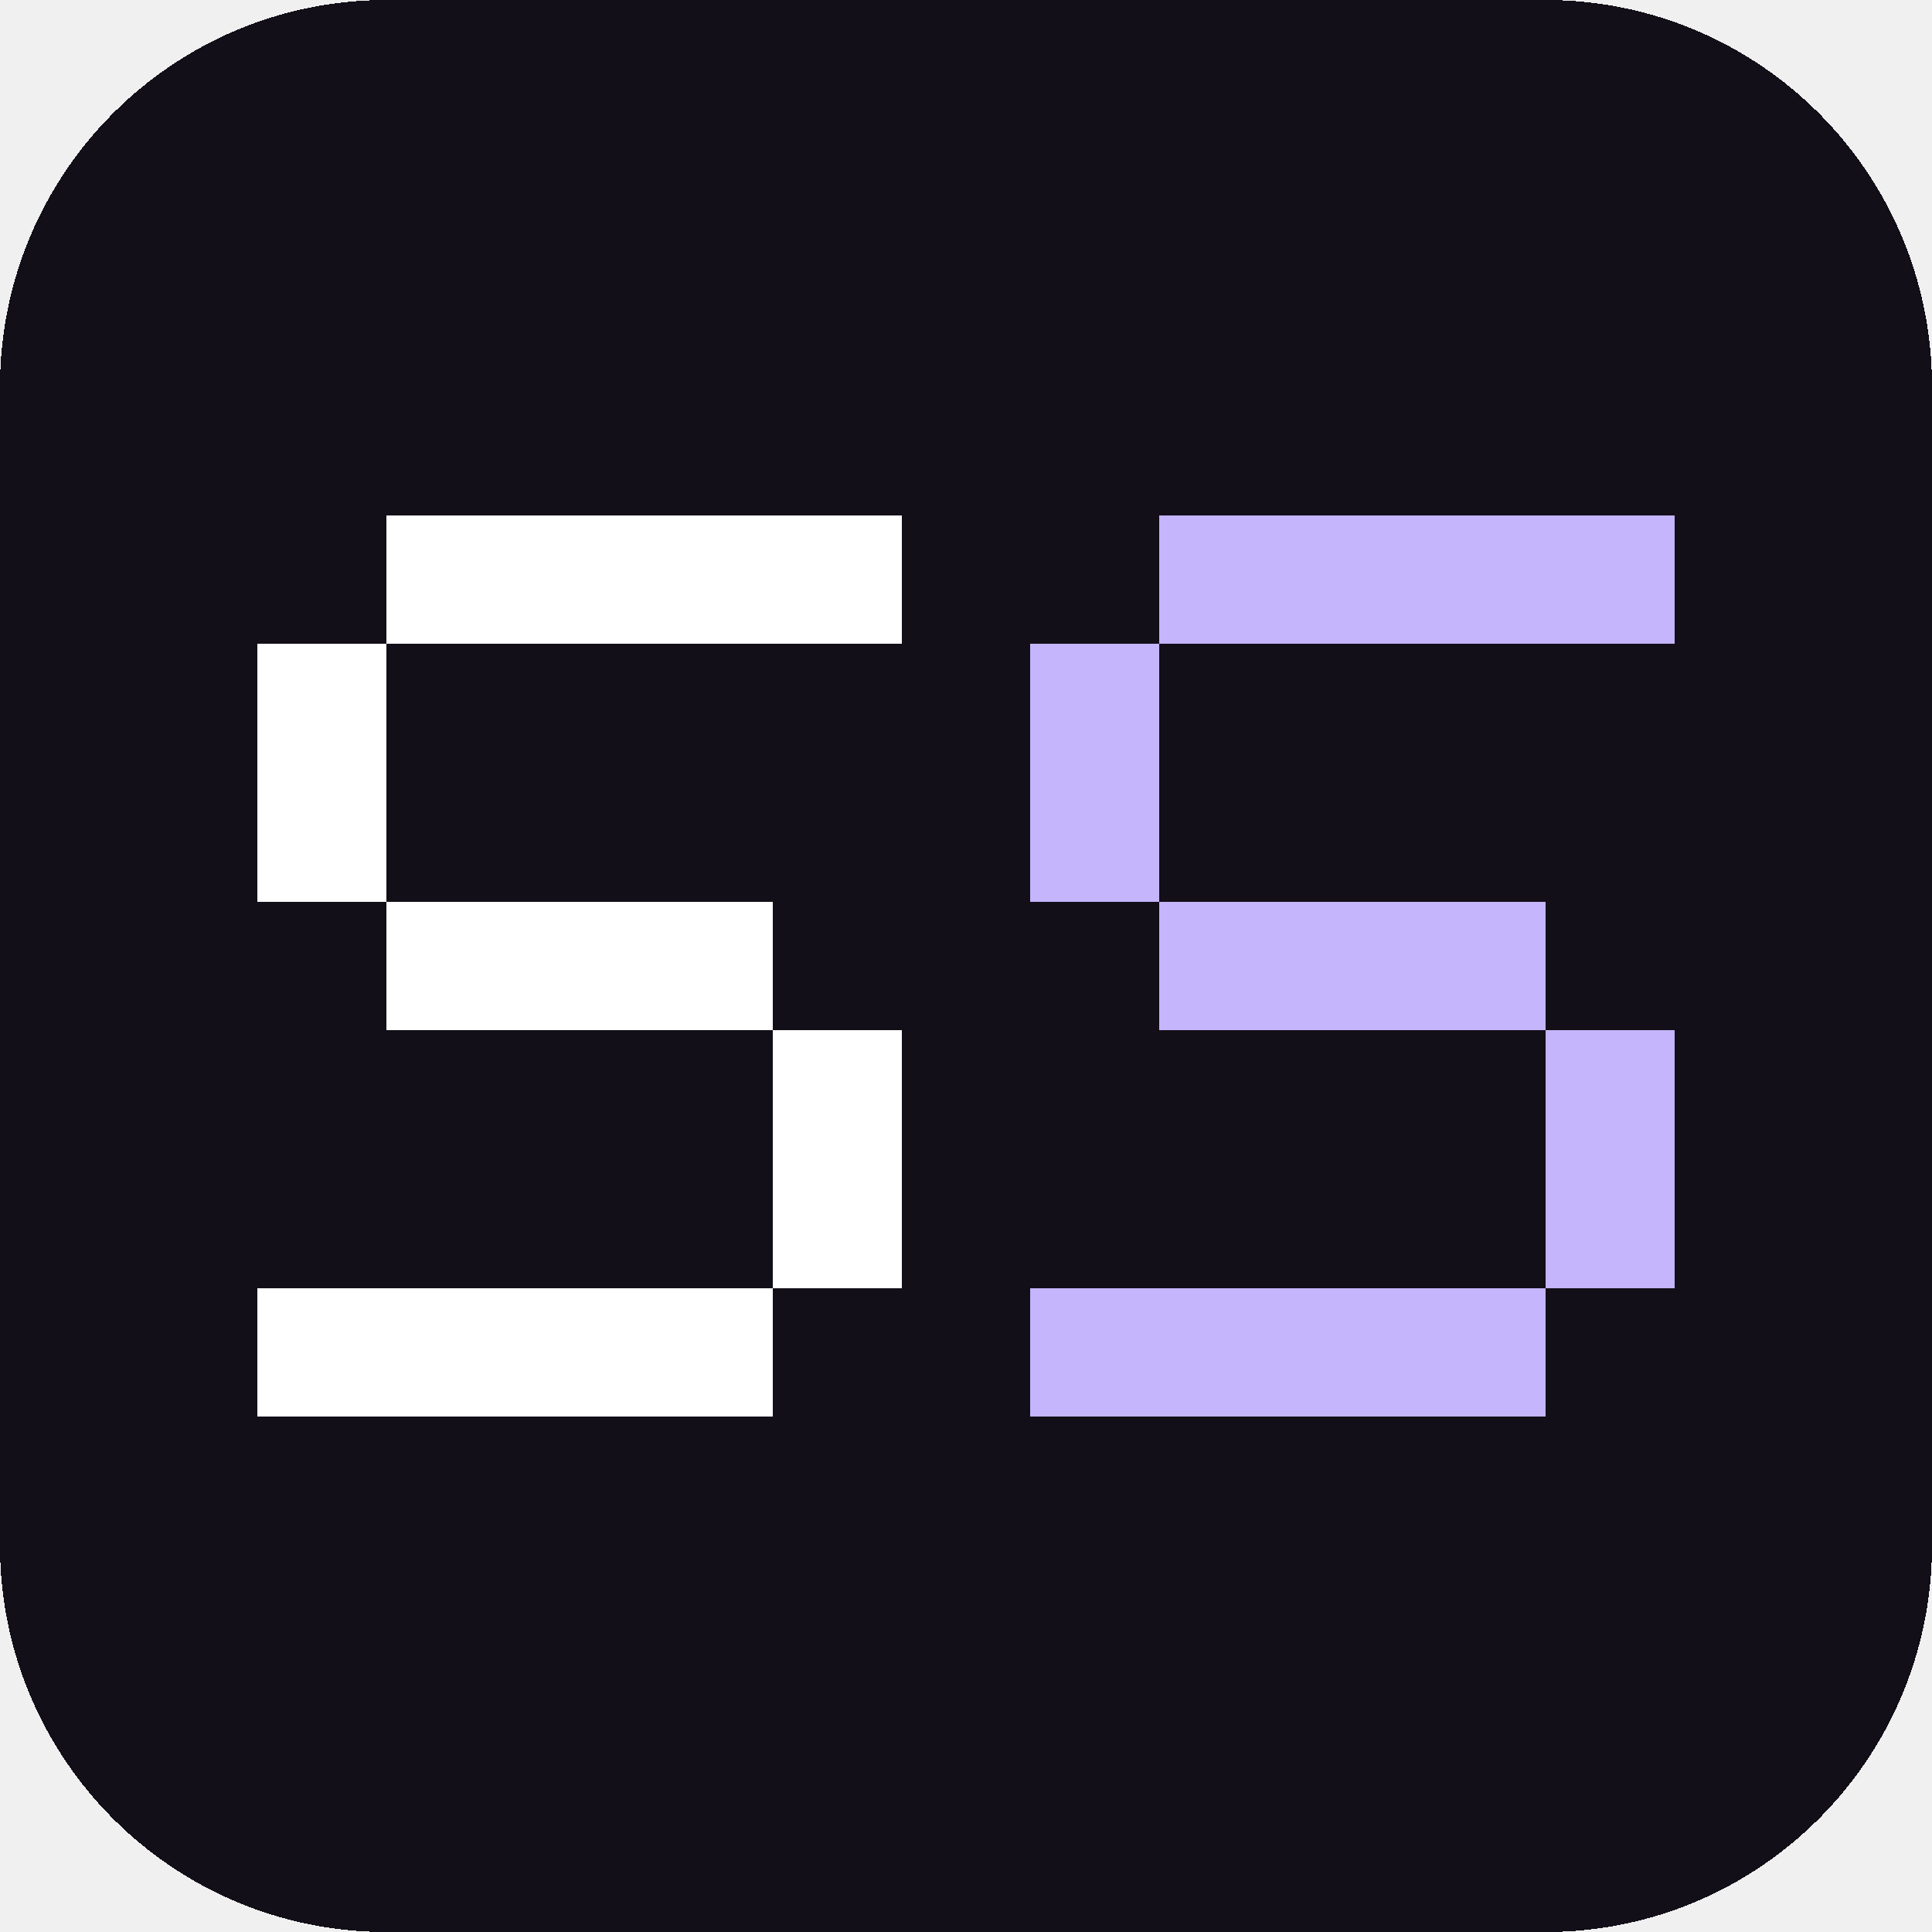
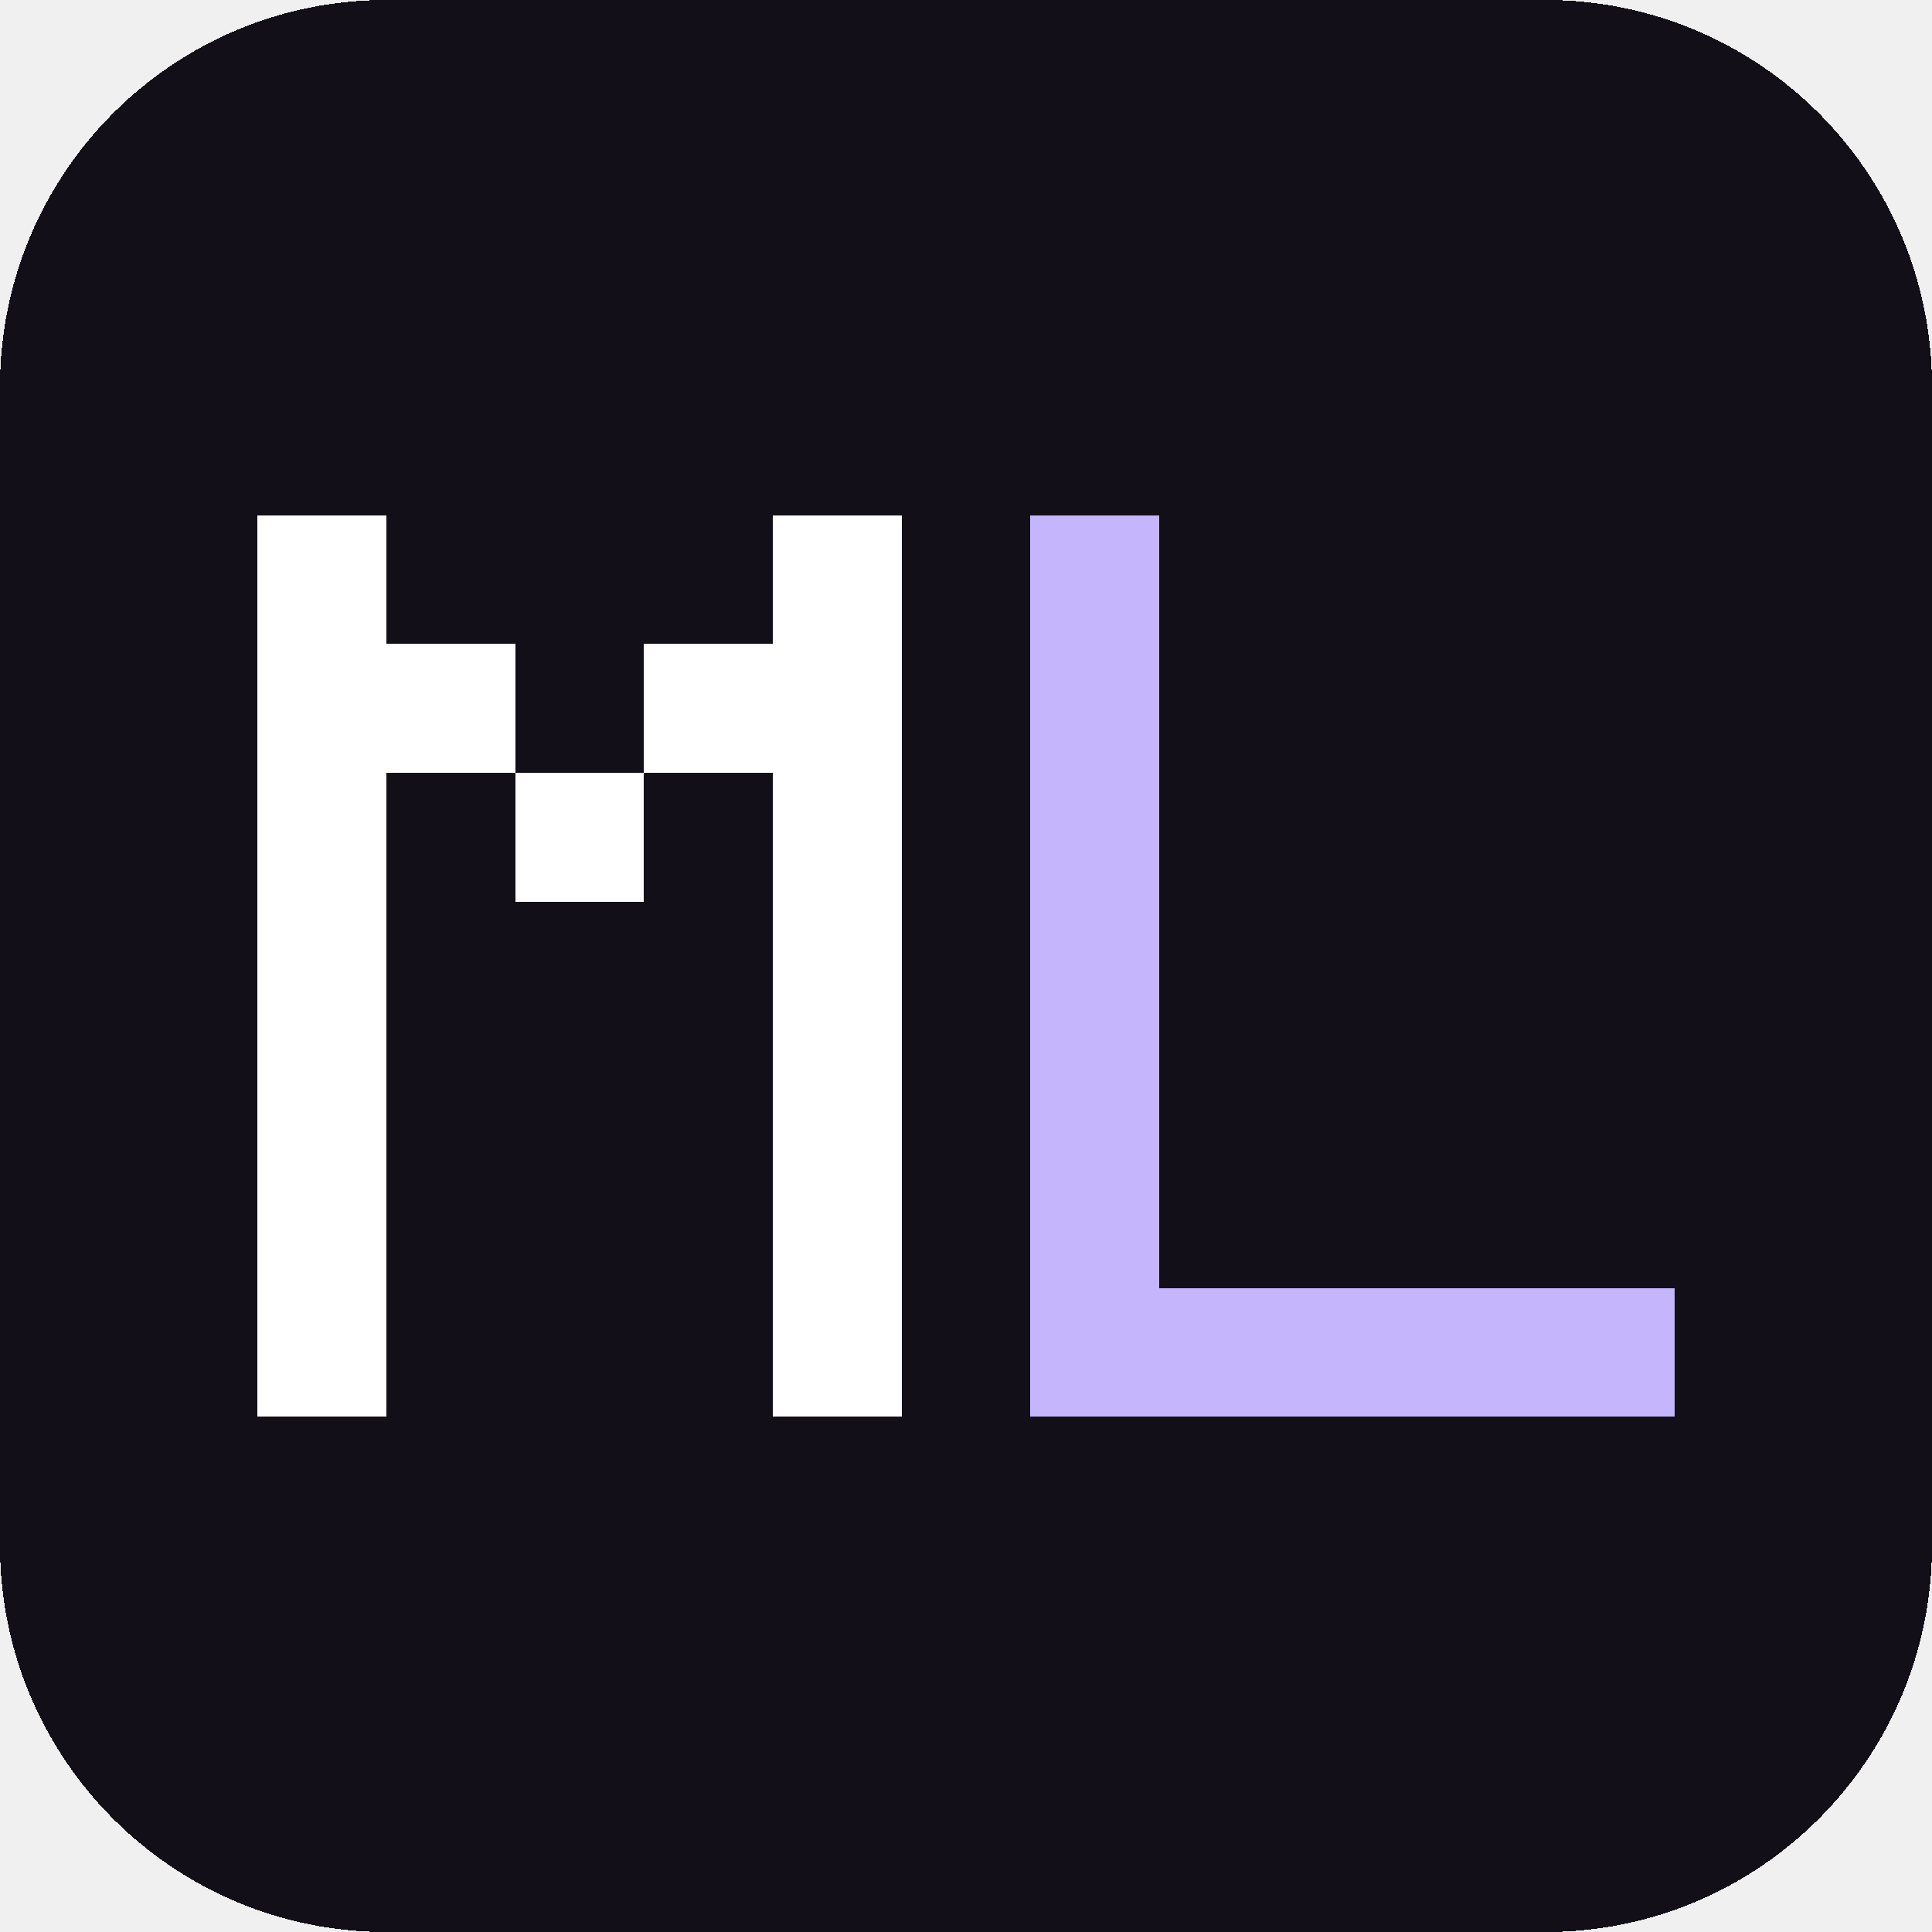
<svg xmlns="http://www.w3.org/2000/svg" viewBox="0 0 15 15" shape-rendering="crispEdges">
  <rect width="15" height="15" rx="3" fill="#120f18" />
-   <path fill="#fff" d="M3 4h1v1h-1zM4 4h1v1h-1zM5 4h1v1h-1zM6 4h1v1h-1zM2 5h1v1h-1zM2 6h1v1h-1zM3 7h1v1h-1zM4 7h1v1h-1zM5 7h1v1h-1zM6 8h1v1h-1zM6 9h1v1h-1zM2 10h1v1h-1zM3 10h1v1h-1zM4 10h1v1h-1zM5 10h1v1h-1z" />
-   <path fill="#c4b5fd" d="M9 4h1v1h-1zM10 4h1v1h-1zM11 4h1v1h-1zM12 4h1v1h-1zM8 5h1v1h-1zM8 6h1v1h-1zM9 7h1v1h-1zM10 7h1v1h-1zM11 7h1v1h-1zM12 8h1v1h-1zM12 9h1v1h-1zM8 10h1v1h-1zM9 10h1v1h-1zM10 10h1v1h-1zM11 10h1v1h-1z" />
+   <path fill="#fff" d="M2 4h1v1h-1zM6 4h1v1h-1zM2 5h1v1h-1zM3 5h1v1h-1zM5 5h1v1h-1zM6 5h1v1h-1zM2 6h1v1h-1zM4 6h1v1h-1zM6 6h1v1h-1zM2 7h1v1h-1zM6 7h1v1h-1zM2 8h1v1h-1zM6 8h1v1h-1zM2 9h1v1h-1zM6 9h1v1h-1zM2 10h1v1h-1zM6 10h1v1h-1z" />
+   <path fill="#c4b5fd" d="M8 4h1v1h-1zM8 5h1v1h-1zM8 6h1v1h-1zM8 7h1v1h-1zM8 8h1v1h-1zM8 9h1v1h-1zM8 10h1v1h-1zM9 10h1v1h-1zM10 10h1v1h-1zM11 10h1v1h-1zM12 10h1v1h-1z" />
</svg>
